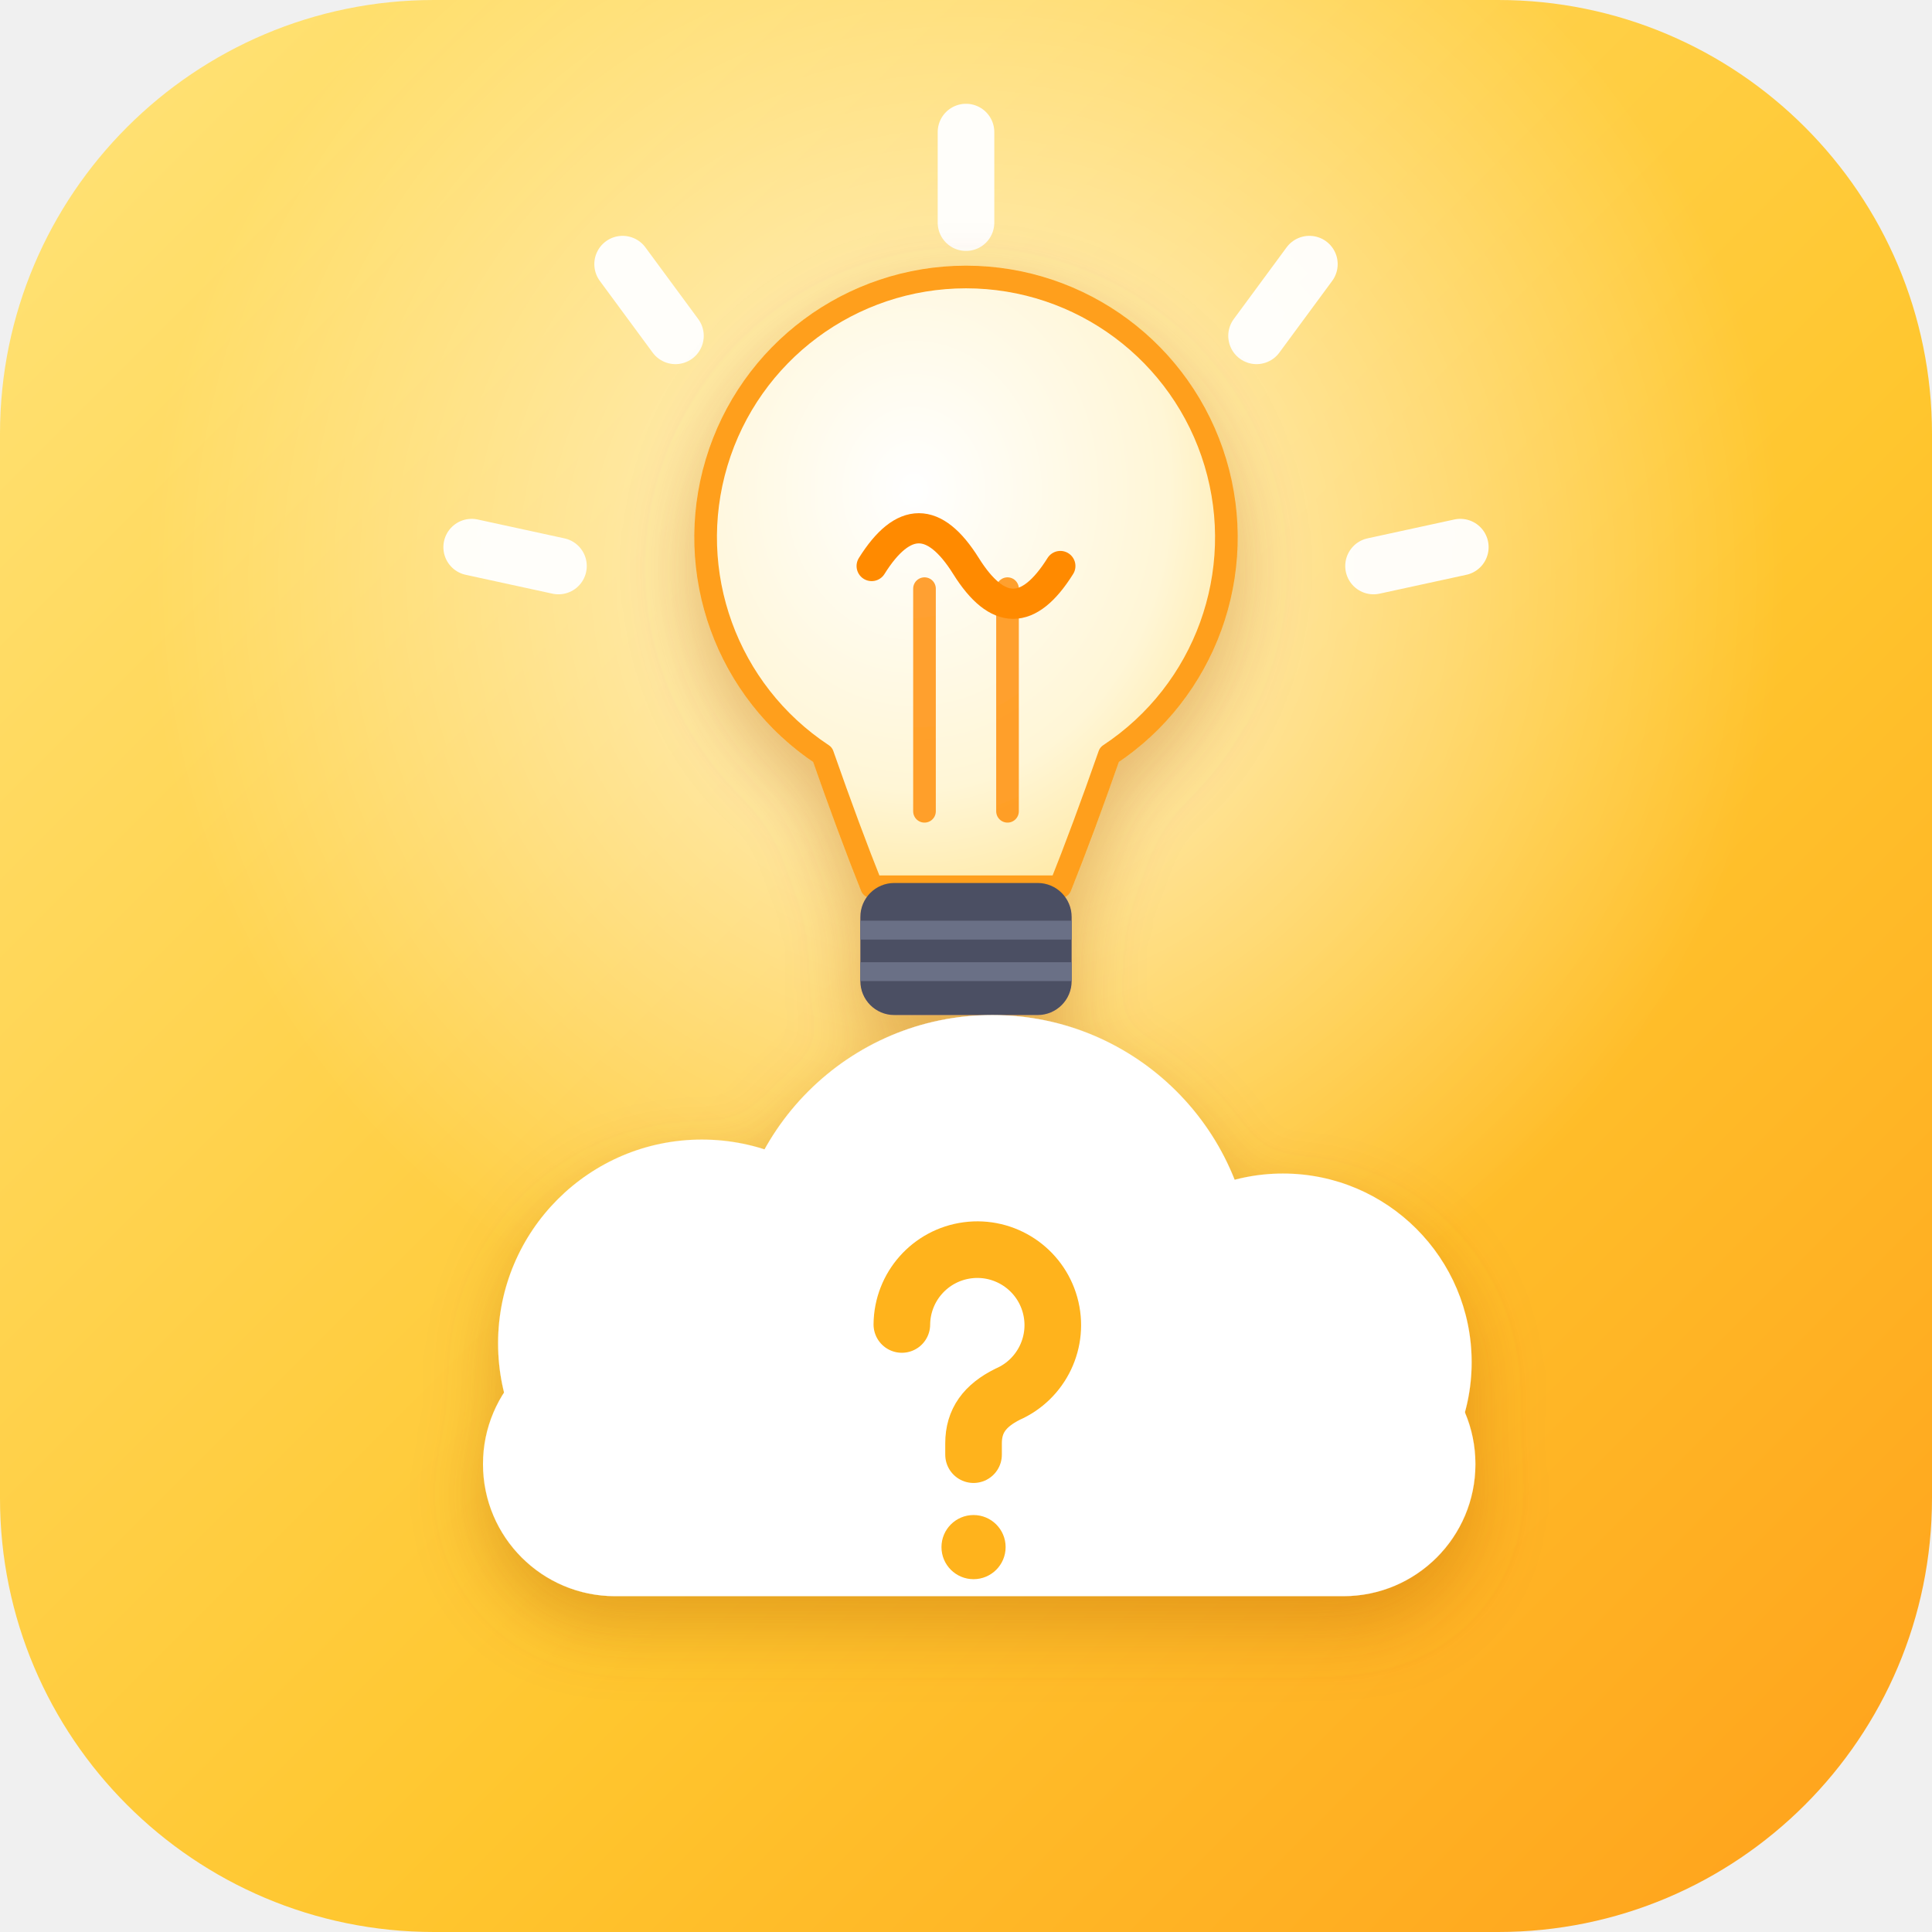
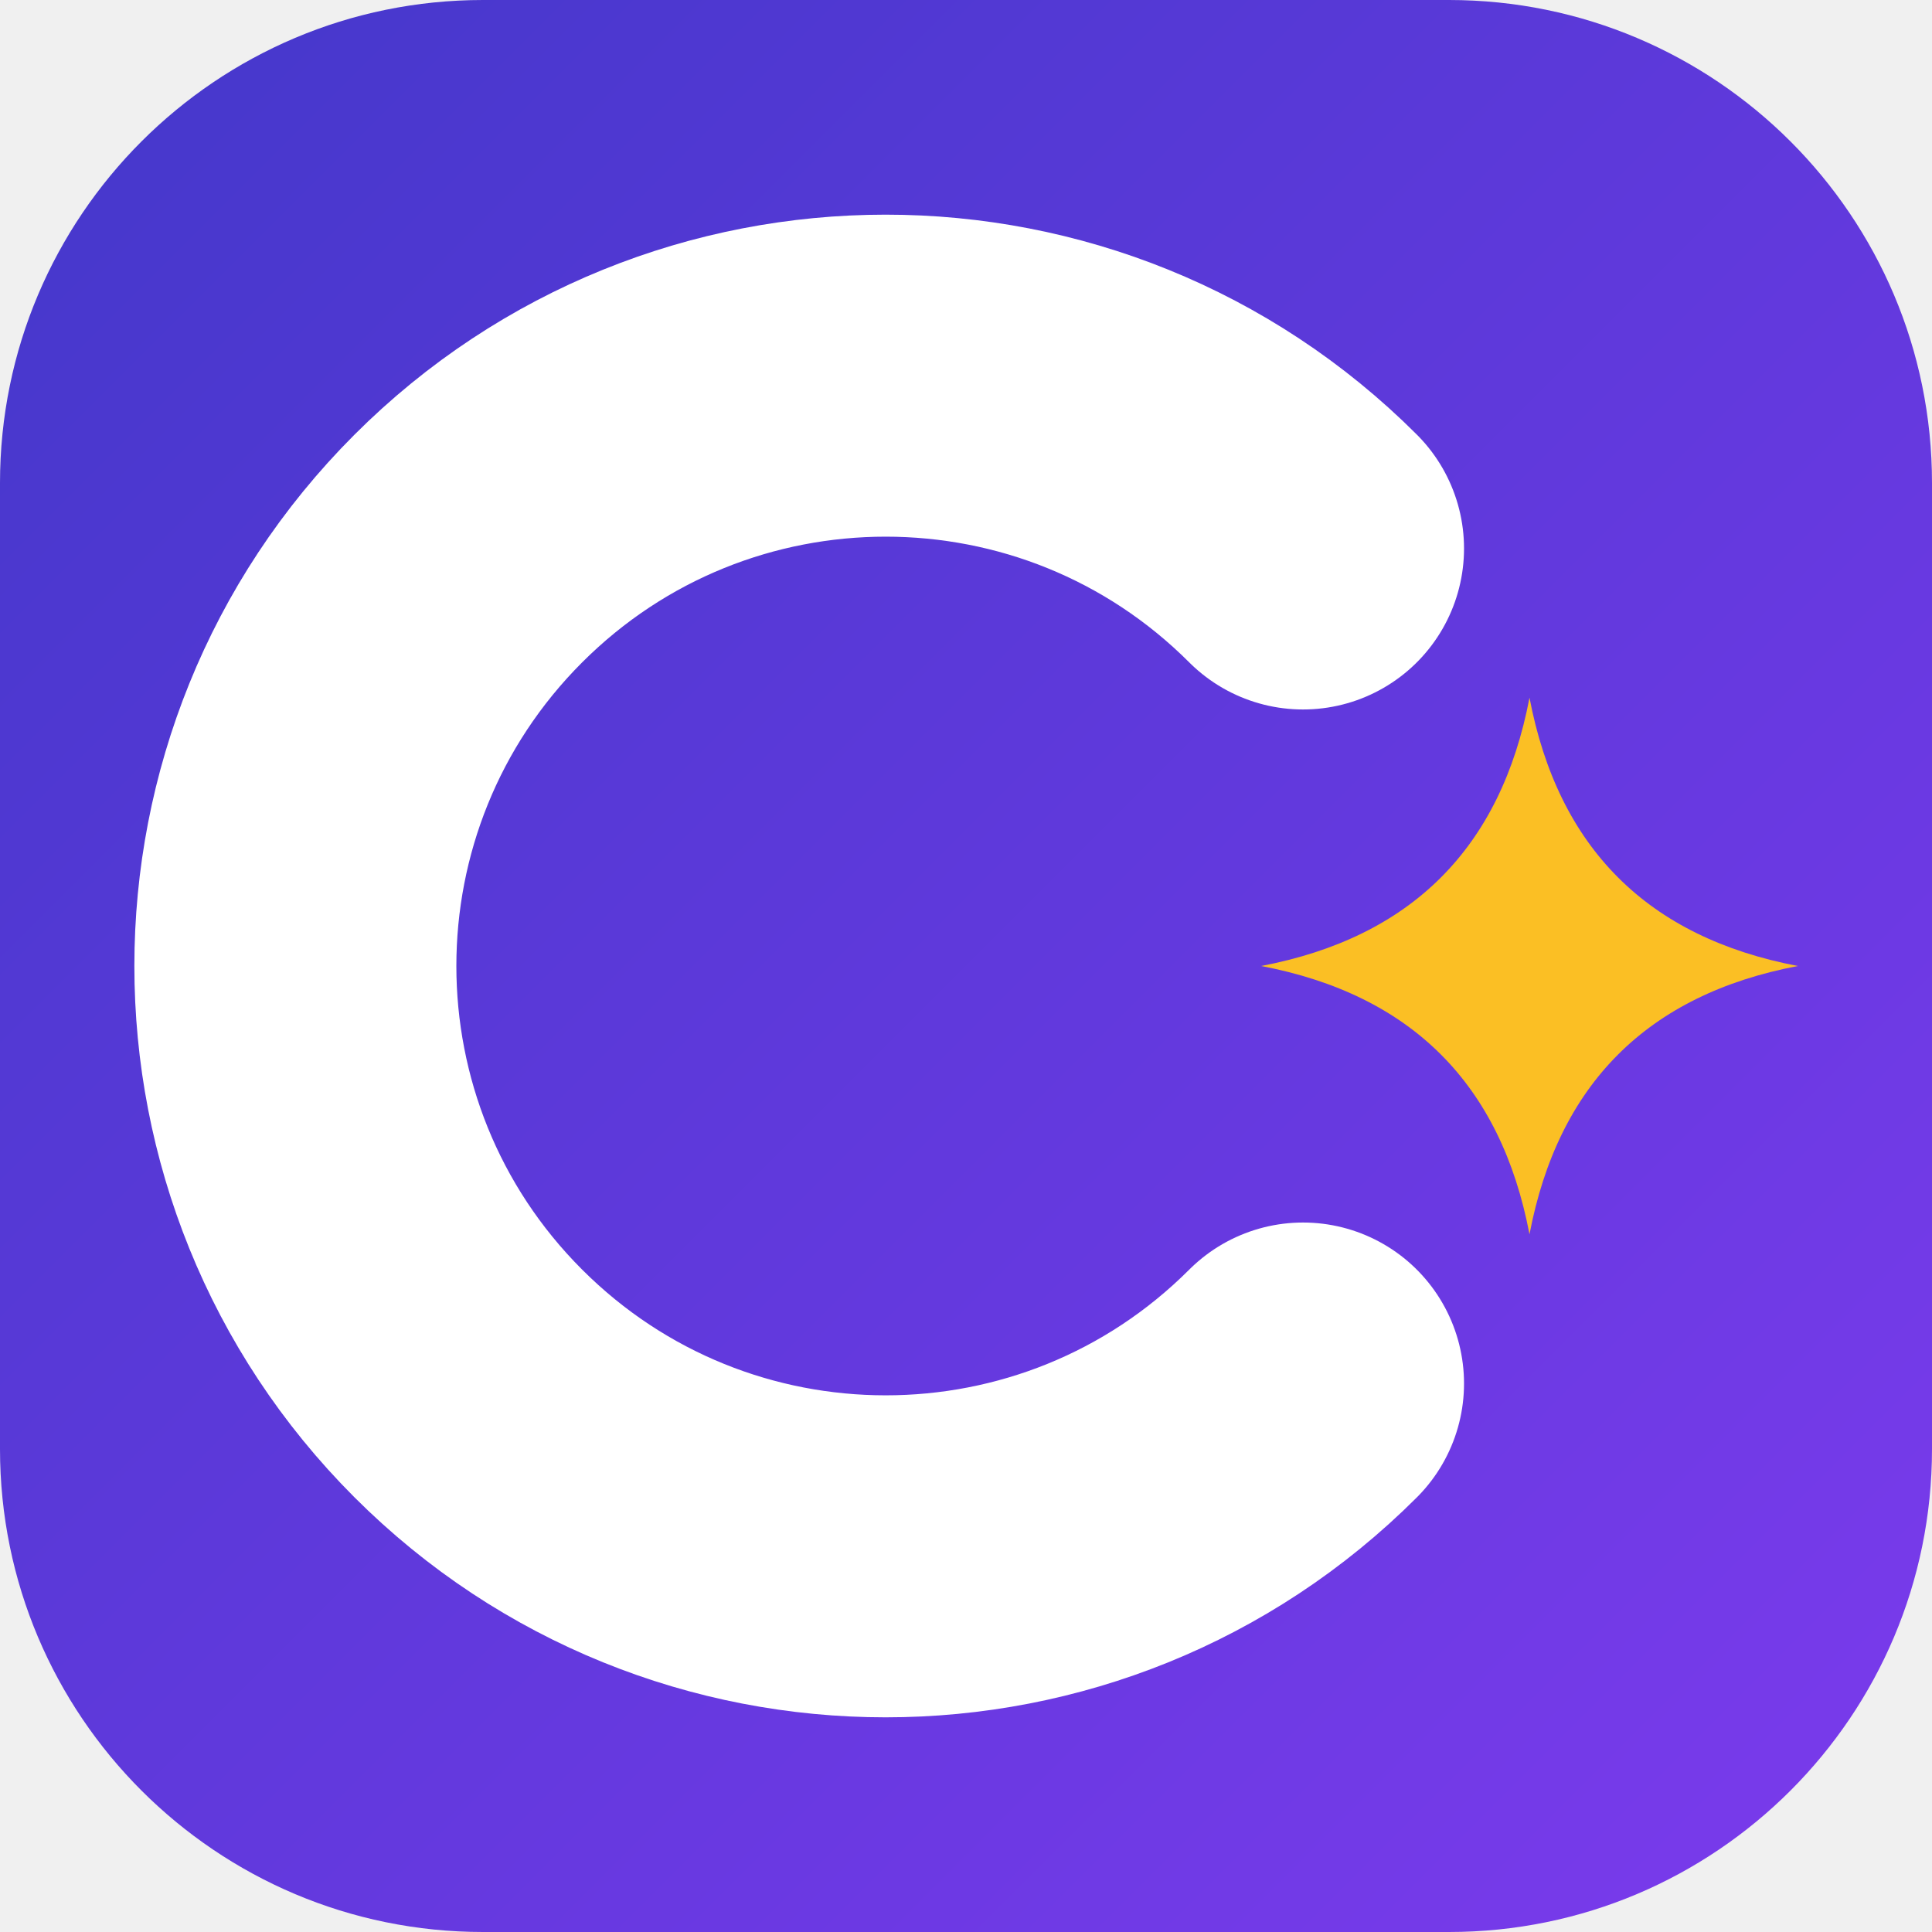
<svg xmlns="http://www.w3.org/2000/svg" viewBox="0 0 1024 1024" width="1024" height="1024">
  <defs>
    <linearGradient id="bg" x1="0" y1="0" x2="1" y2="1">
-       <stop offset="0" stop-color="#FFE47A" />
-       <stop offset="0.6" stop-color="#FFC62E" />
-       <stop offset="1" stop-color="#FF9F1A" />
+       <stop offset="0" stop-color="#4338CA" />
+       <stop offset="1" stop-color="#7C3AED" />
    </linearGradient>
-     <radialGradient id="glow" cx="0.5" cy="0.3" r="0.42">
-       <stop offset="0" stop-color="#FFFFFF" stop-opacity="0.75" />
-       <stop offset="1" stop-color="#FFFFFF" stop-opacity="0" />
-     </radialGradient>
-     <radialGradient id="glass" cx="0.4" cy="0.35" r="0.7">
-       <stop offset="0" stop-color="#FFFFFF" />
-       <stop offset="0.7" stop-color="#FFF6D6" />
-       <stop offset="1" stop-color="#FFE9A6" />
-     </radialGradient>
-     <filter id="shadow" filterUnits="userSpaceOnUse" x="0" y="0" width="1024" height="1024">
-       <feDropShadow dx="0" dy="16" stdDeviation="18" flood-color="#B35A00" flood-opacity="0.35" />
-     </filter>
  </defs>
-   <rect width="1024" height="1024" rx="230" fill="url(#bg)" />
-   <rect width="1024" height="1024" rx="230" fill="url(#glow)" />
-   <g stroke="#FFFFFF" stroke-width="30" stroke-linecap="round" opacity="0.95">
-     <line x1="512" y1="70" x2="512" y2="118" />
-     <line x1="330" y1="140" x2="358" y2="178" />
-     <line x1="694" y1="140" x2="666" y2="178" />
-     <line x1="250" y1="290" x2="296" y2="300" />
-     <line x1="774" y1="290" x2="728" y2="300" />
-   </g>
-   <g filter="url(#shadow)">
-     <path d="M436 400 A138 138 0 1 1 588 400 Q574 440 562 470 H462 Q450 440 436 400 Z" fill="url(#glass)" stroke="#FF9F1A" stroke-width="12" stroke-linejoin="round" />
-     <path d="M462 300 q25 -40 50 0 q25 40 50 0" fill="none" stroke="#FF8A00" stroke-width="16" stroke-linecap="round" />
-     <path d="M490 312 V430 M534 312 V430" stroke="#FF8A00" stroke-width="12" stroke-linecap="round" opacity="0.8" />
-     <rect x="456" y="468" width="112" height="70" rx="18" fill="#4B4F63" />
-     <rect x="456" y="488" width="112" height="10" fill="#6B7086" />
-     <rect x="456" y="510" width="112" height="10" fill="#6B7086" />
-     <g fill="#FFFFFF">
-       <circle cx="372" cy="712" r="108" />
-       <circle cx="526" cy="676" r="138" />
-       <circle cx="680" cy="722" r="100" />
-       <rect x="256" y="706" width="526" height="140" rx="70" />
-     </g>
-     <path d="M478 702 a40 40 0 1 1 56 37 c-12 6 -18 14 -18 26 v6" fill="none" stroke="#FFB31A" stroke-width="30" stroke-linecap="round" />
-     <circle cx="516" cy="820" r="17" fill="#FFB31A" />
+   <rect width="1024" height="1024" rx="256" fill="url(#bg)" />
+   <g transform="scale(14.2222) translate(-18 -18)">
+     <path d="M66.56 69.56A22 22 0 1 1 66.56 38.44" fill="none" stroke="#FFFFFF" stroke-width="12" stroke-linecap="round" />
+     <path d="M75 44Q76.6 52.4 85 54Q76.6 55.6 75 64Q73.4 55.6 65 54Q73.4 52.4 75 44Z" fill="#FBBF24" />
  </g>
</svg>
